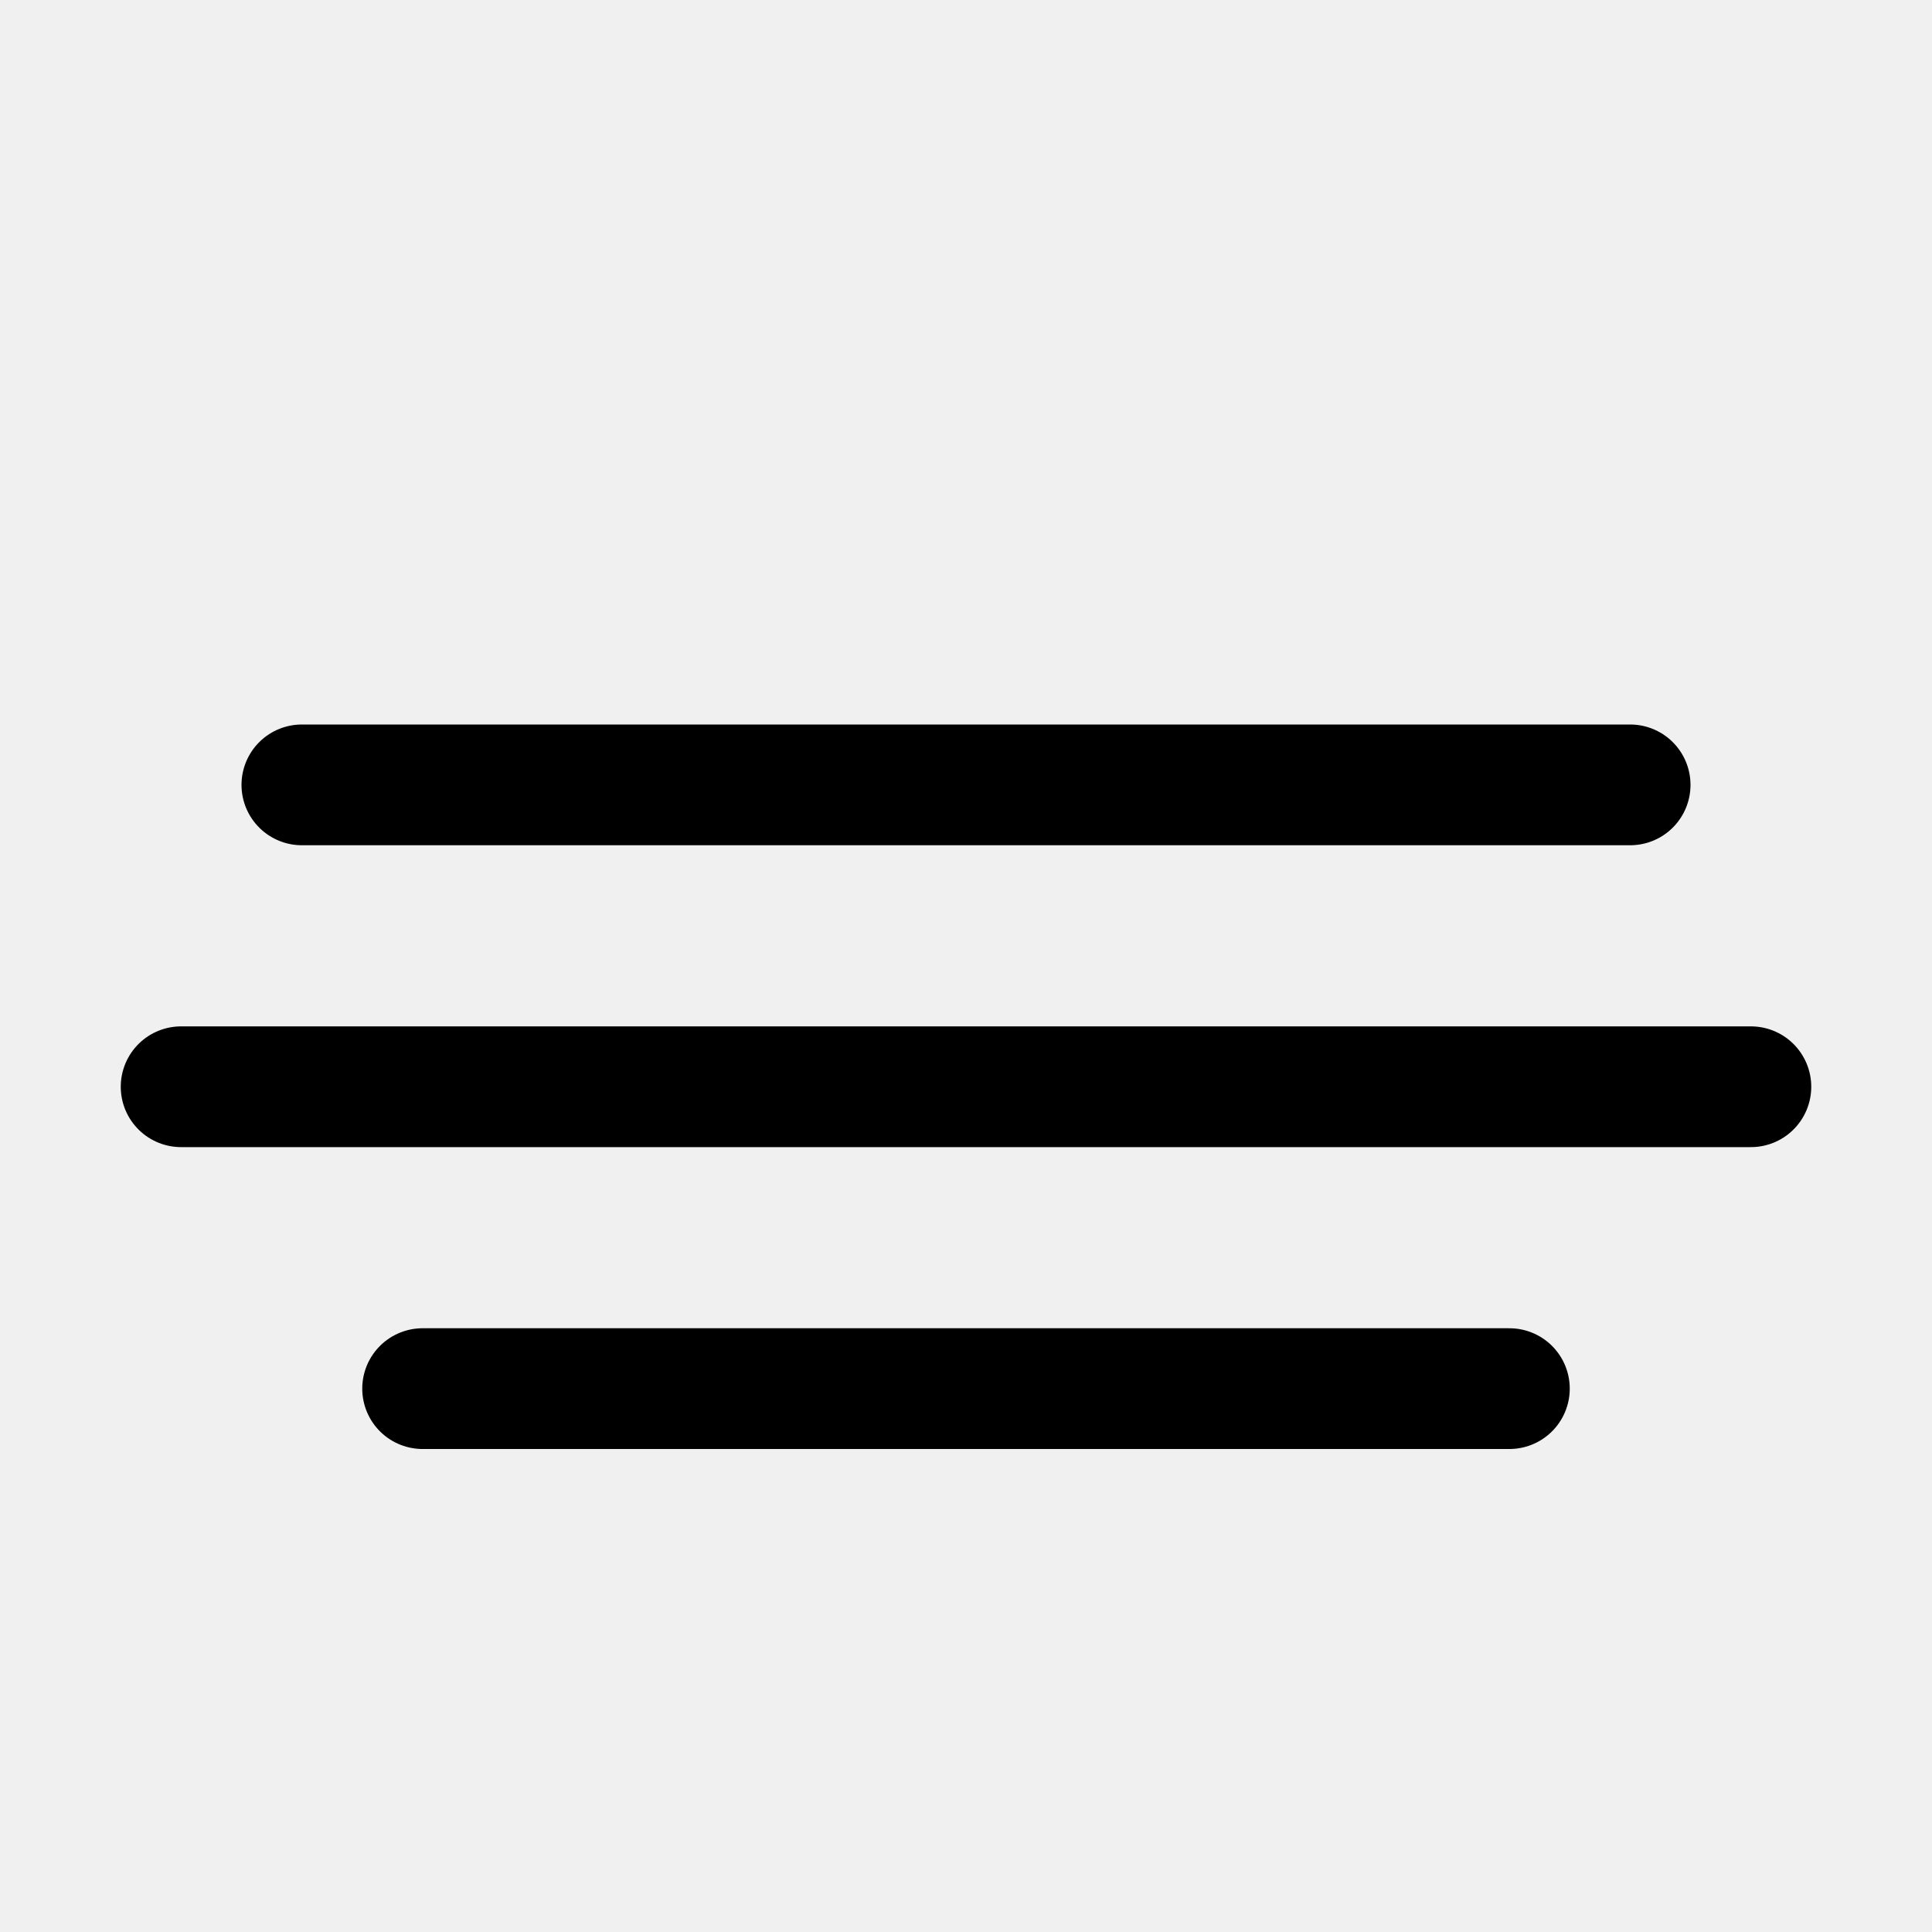
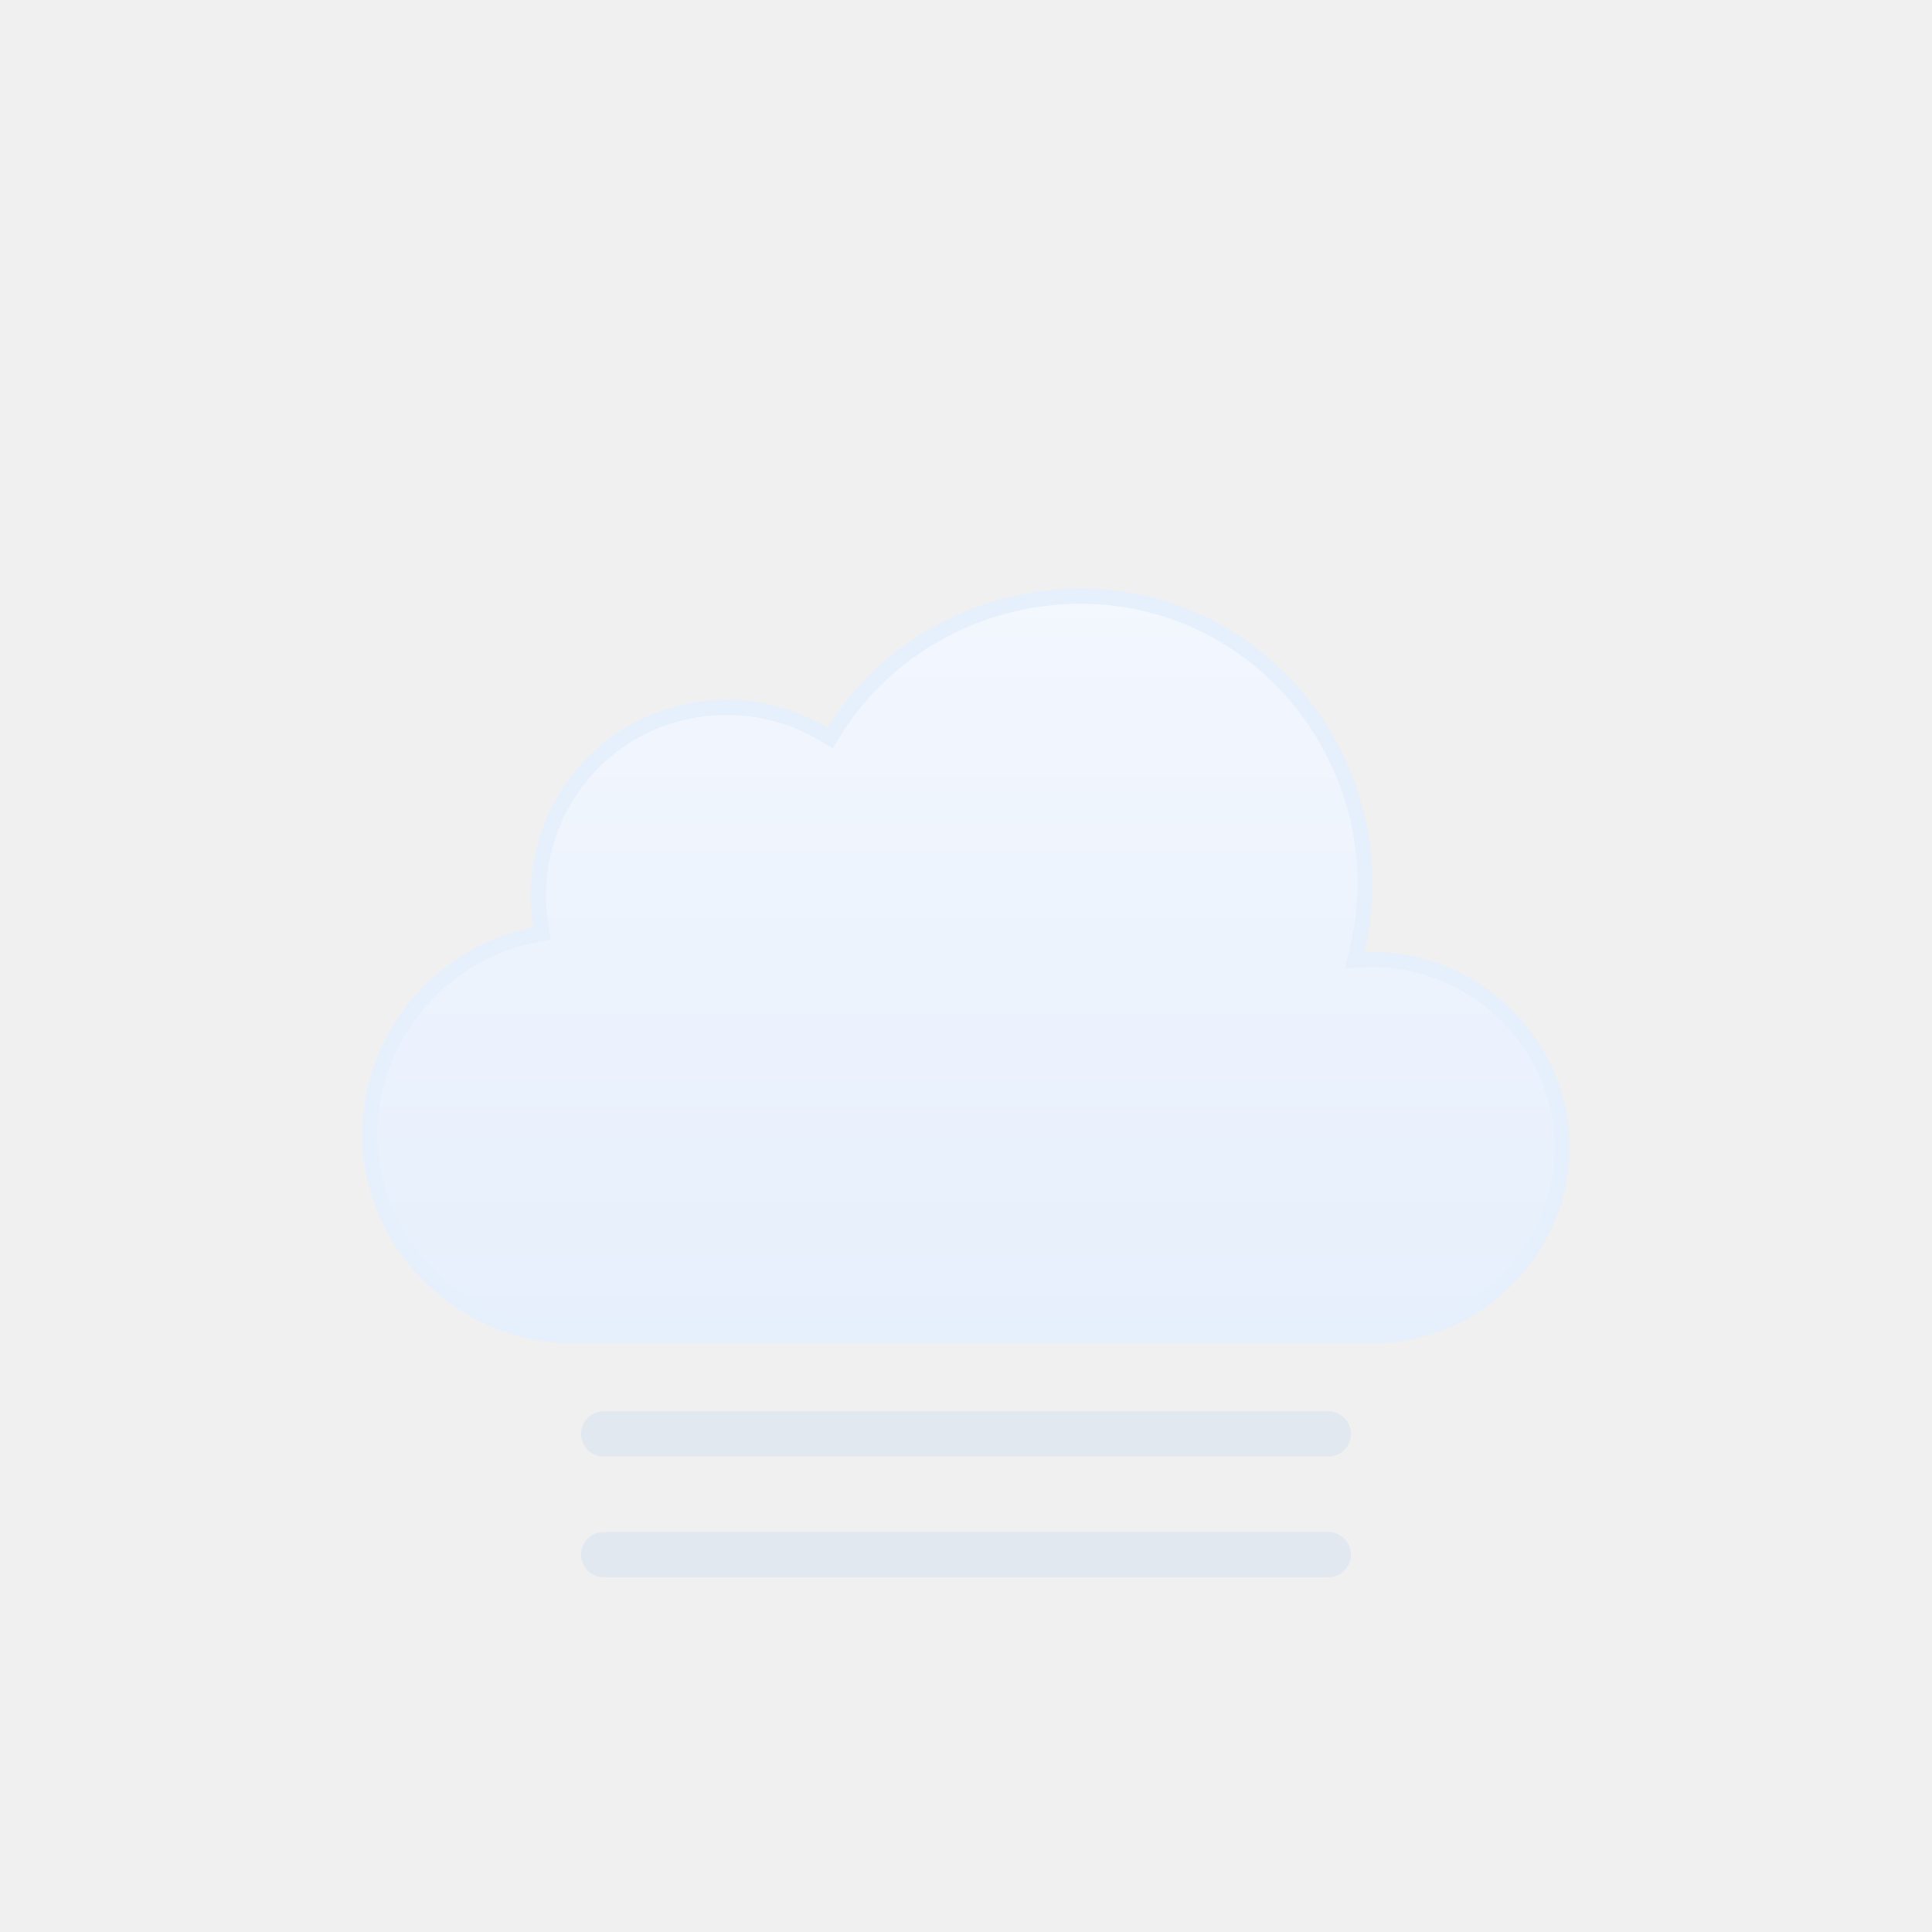
- <svg xmlns="http://www.w3.org/2000/svg" viewBox="0 0 64 64" fill="none" stroke="currentColor" stroke-width="4" stroke-linecap="round" stroke-linejoin="round">
-   <line x1="10" y1="26" x2="54" y2="26" />
-   <line x1="6" y1="36" x2="58" y2="36" />
-   <line x1="14" y1="46" x2="50" y2="46" />
+ <svg xmlns="http://www.w3.org/2000/svg" viewBox="0 0 128 128" fill="none">
+   <g id="fog" clip-path="url(#clip0_1858_9374)">
+     <g id="Sky">
+       <g id="Clouds">
+         <g id="Cloud">
+           <path id="Cloud_2" d="M55.262 48.475C60.123 40.611 70.297 37.38 78.815 40.943C87.321 44.502 92.138 54.003 89.903 62.965L89.742 63.614L90.411 63.585C97.42 63.279 103.5 68.992 103.5 76.028C103.5 82.84 97.772 88.5 90.977 88.5H37.954C31.128 88.502 25.203 83.171 24.559 76.36C23.916 69.552 28.737 63.212 35.443 61.945L35.926 61.853L35.842 61.369C35.026 56.624 37.126 51.717 41.105 49.013C45.095 46.301 50.446 46.154 54.58 48.64L55.003 48.895L55.262 48.475Z" fill="url(#paint0_linear_1858_9374)" stroke="#E6EFFC" stroke-miterlimit="10" />
+         </g>
+         <animateTransform attributeName="transform" type="translate" values="0 0;0 -3;0 0" dur="3s" begin="0s" repeatCount="indefinite" calcMode="spline" keySplines=".42 0 .58 1; .42 0 .58 1" />
+       </g>
+     </g>
+     <g id="Precipitation">
+       <path id="Line 2" d="M40 95H88" stroke="#E2E8F0" stroke-width="3" stroke-miterlimit="10" stroke-linecap="round">
+         <animateTransform attributeName="transform" type="translate" values="0 0;3 0;0 0" dur="3s" begin="0s" repeatCount="indefinite" calcMode="spline" keySplines=".42 0 .58 1; .42 0 .58 1" />
+       </path>
+       <path id="Line 1" d="M40 103H88" stroke="#E2E8F0" stroke-width="3" stroke-miterlimit="10" stroke-linecap="round">
+         <animateTransform attributeName="transform" type="translate" values="0 0;3 0;0 0" dur="3s" begin="0.2s" repeatCount="indefinite" calcMode="spline" keySplines=".42 0 .58 1; .42 0 .58 1" />
+       </path>
+     </g>
+   </g>
+   <defs>
+     <linearGradient id="paint0_linear_1858_9374" x1="64.001" y1="39" x2="64.001" y2="89" gradientUnits="userSpaceOnUse">
+       <stop stop-color="#F3F7FE" />
+       <stop offset="1" stop-color="#E6EFFC" />
+     </linearGradient>
+     <clipPath id="clip0_1858_9374">
+       <rect width="128" height="128" fill="white" />
+     </clipPath>
+   </defs>
</svg>
